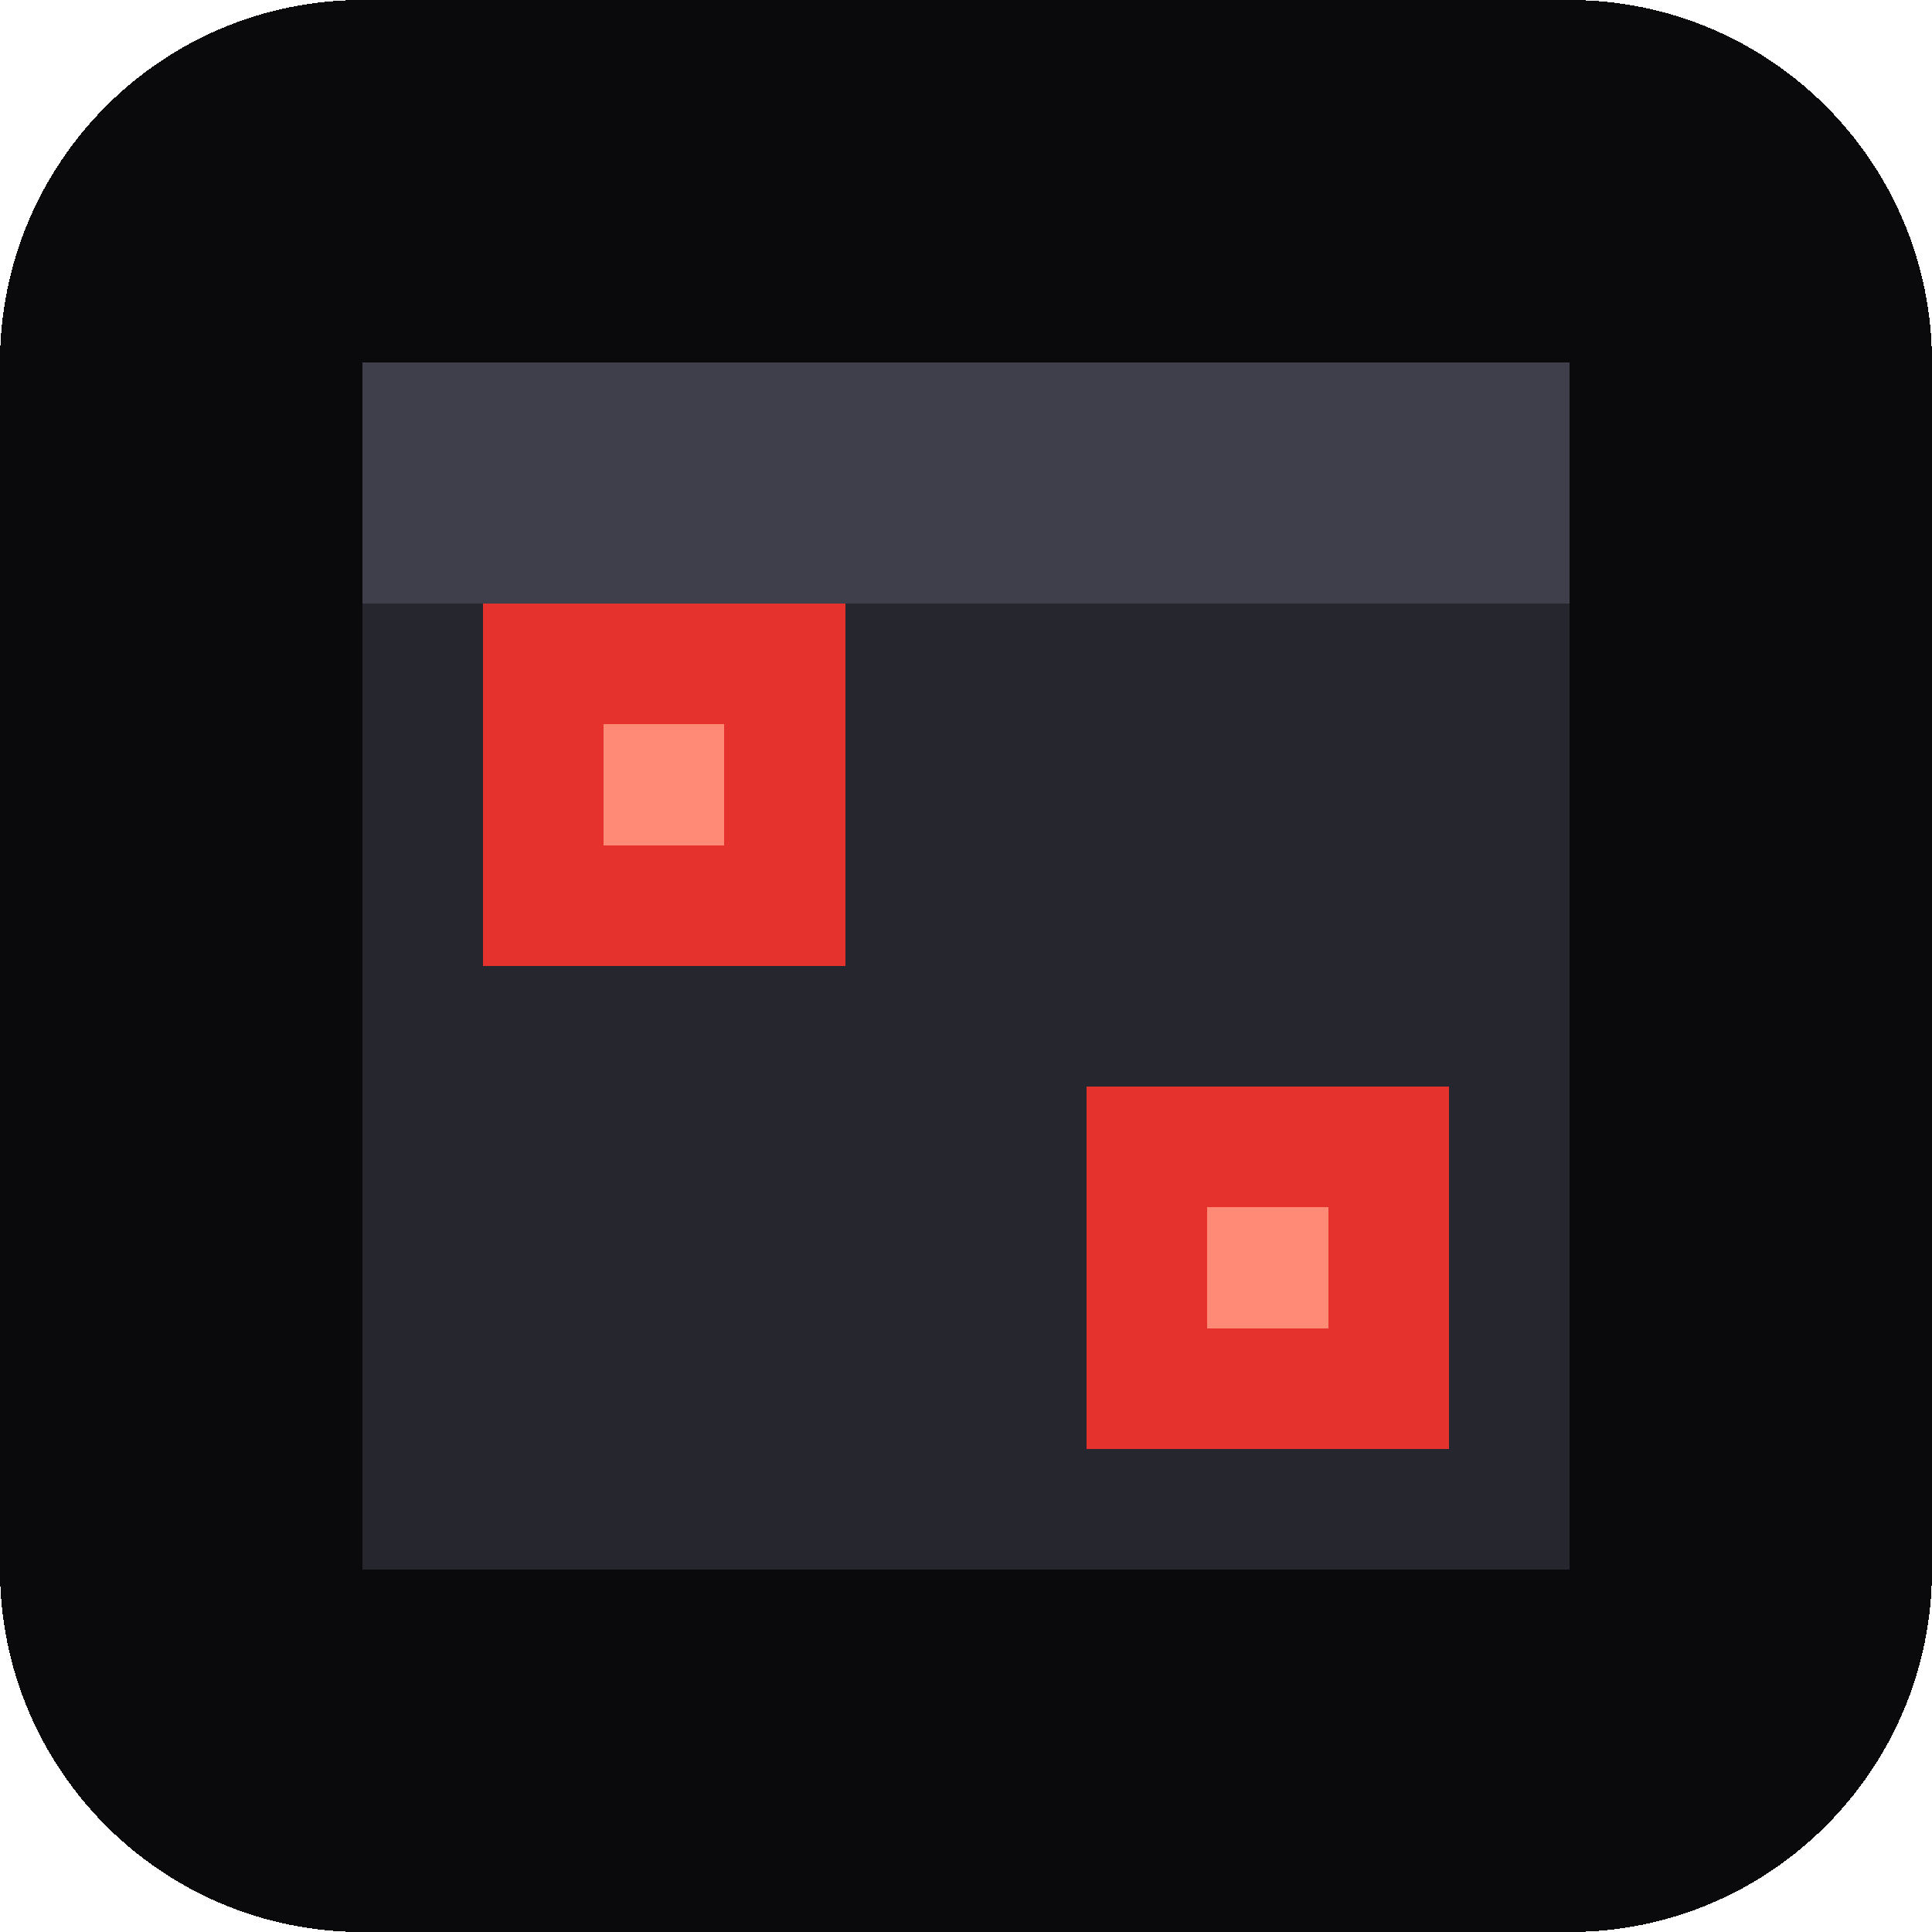
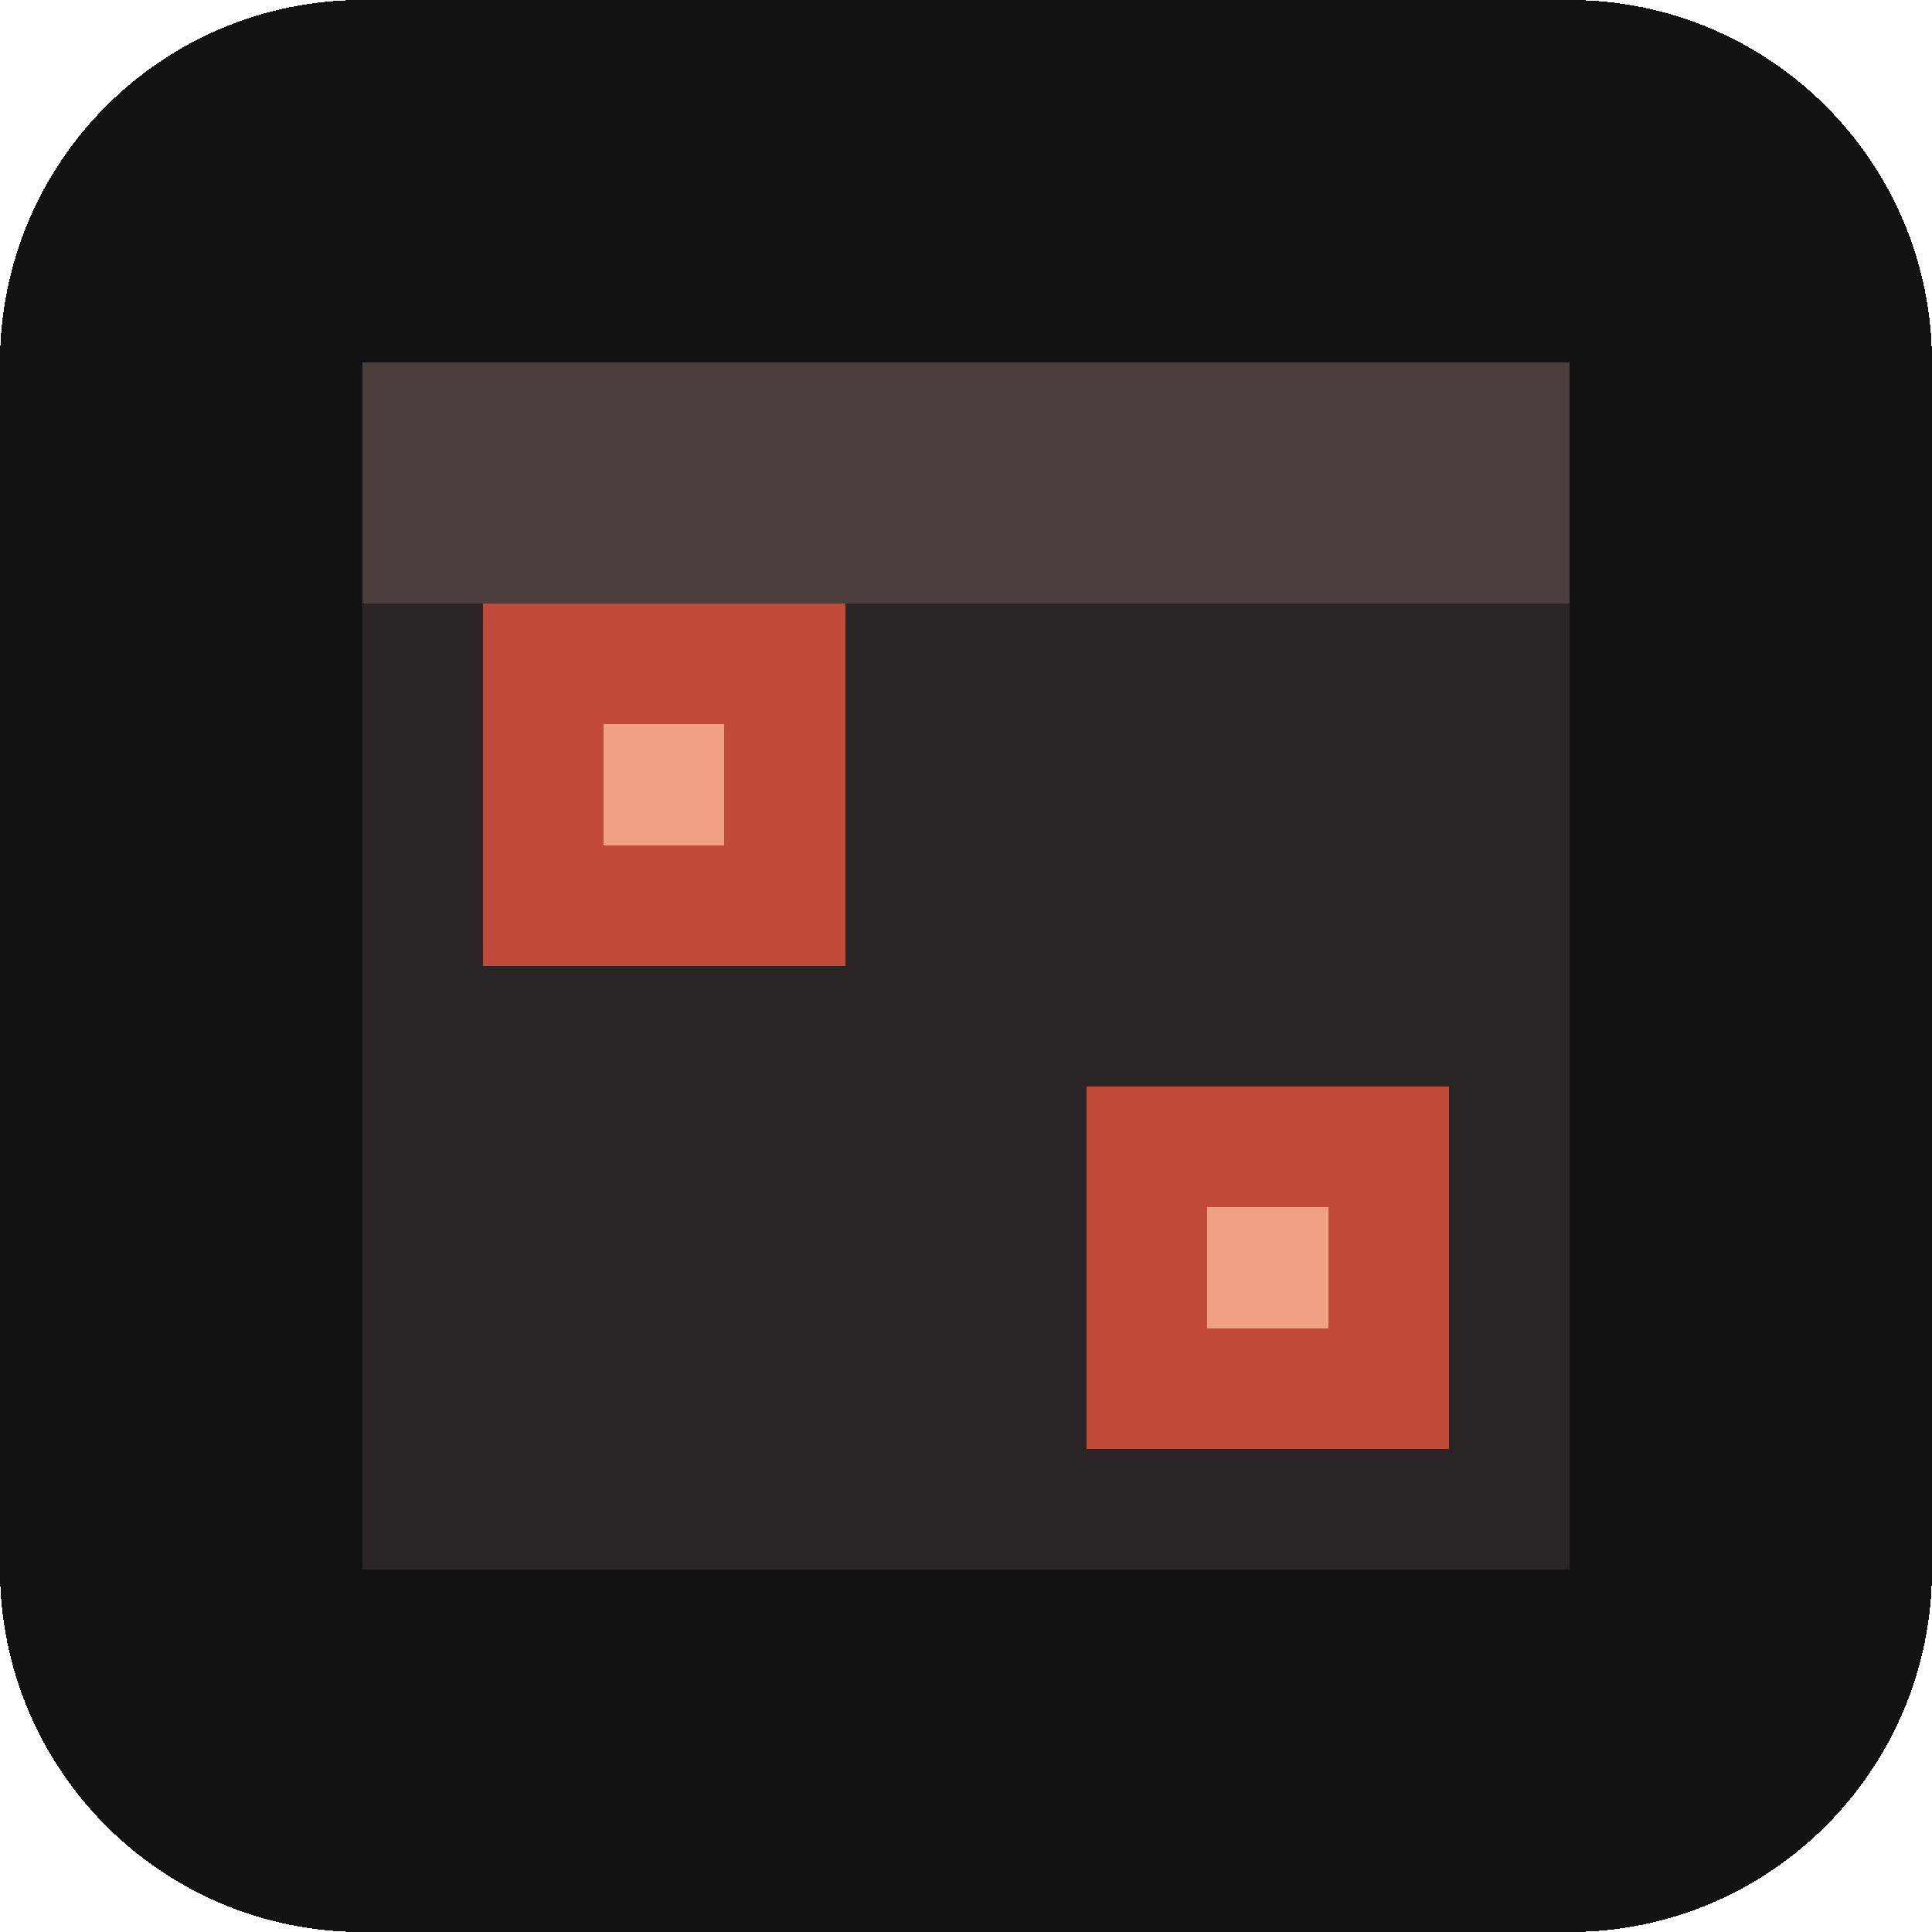
<svg xmlns="http://www.w3.org/2000/svg" viewBox="0 0 16 16" shape-rendering="crispEdges">
-   <rect width="16" height="16" rx="3" fill="#0a0a0d" />
-   <rect x="3" y="3" width="10" height="10" fill="#26262f" />
-   <rect x="3" y="3" width="10" height="2" fill="#3f3f4c" />
-   <rect x="4" y="5" width="3" height="3" fill="#e5322d" />
-   <rect x="5" y="6" width="1" height="1" fill="#ff8a76" />
-   <rect x="9" y="9" width="3" height="3" fill="#e5322d" />
-   <rect x="10" y="10" width="1" height="1" fill="#ff8a76" />
+   <rect width="16" height="16" rx="3" fill="#141114" />
+   <rect x="3" y="3" width="10" height="10" fill="#2b2426" />
+   <rect x="3" y="3" width="10" height="2" fill="#4a3f3c" />
+   <rect x="4" y="5" width="3" height="3" fill="#c14a38" />
+   <rect x="5" y="6" width="1" height="1" fill="#f0a184" />
+   <rect x="9" y="9" width="3" height="3" fill="#c14a38" />
+   <rect x="10" y="10" width="1" height="1" fill="#f0a184" />
</svg>
